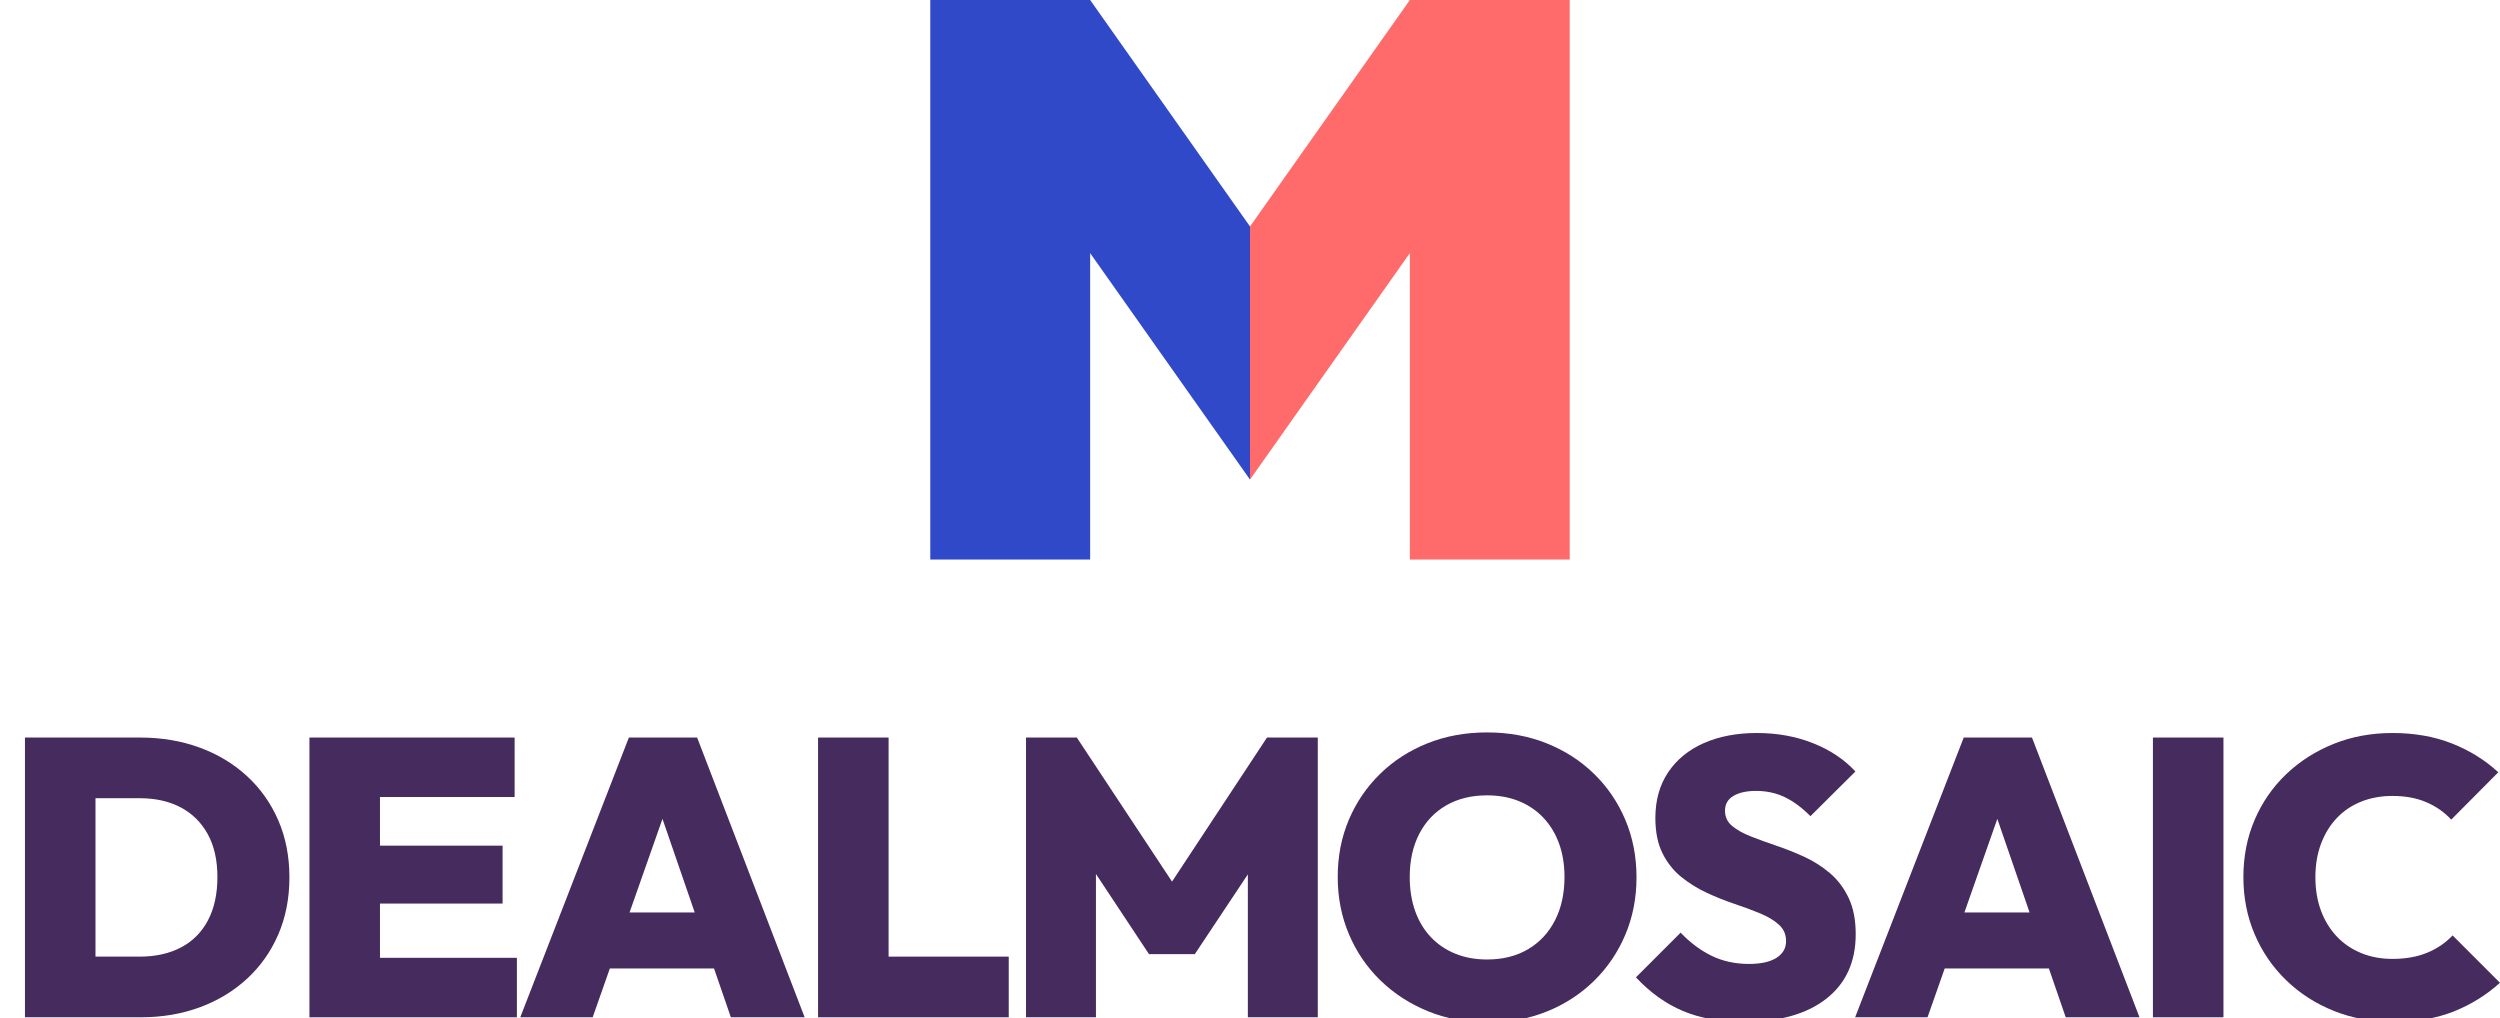
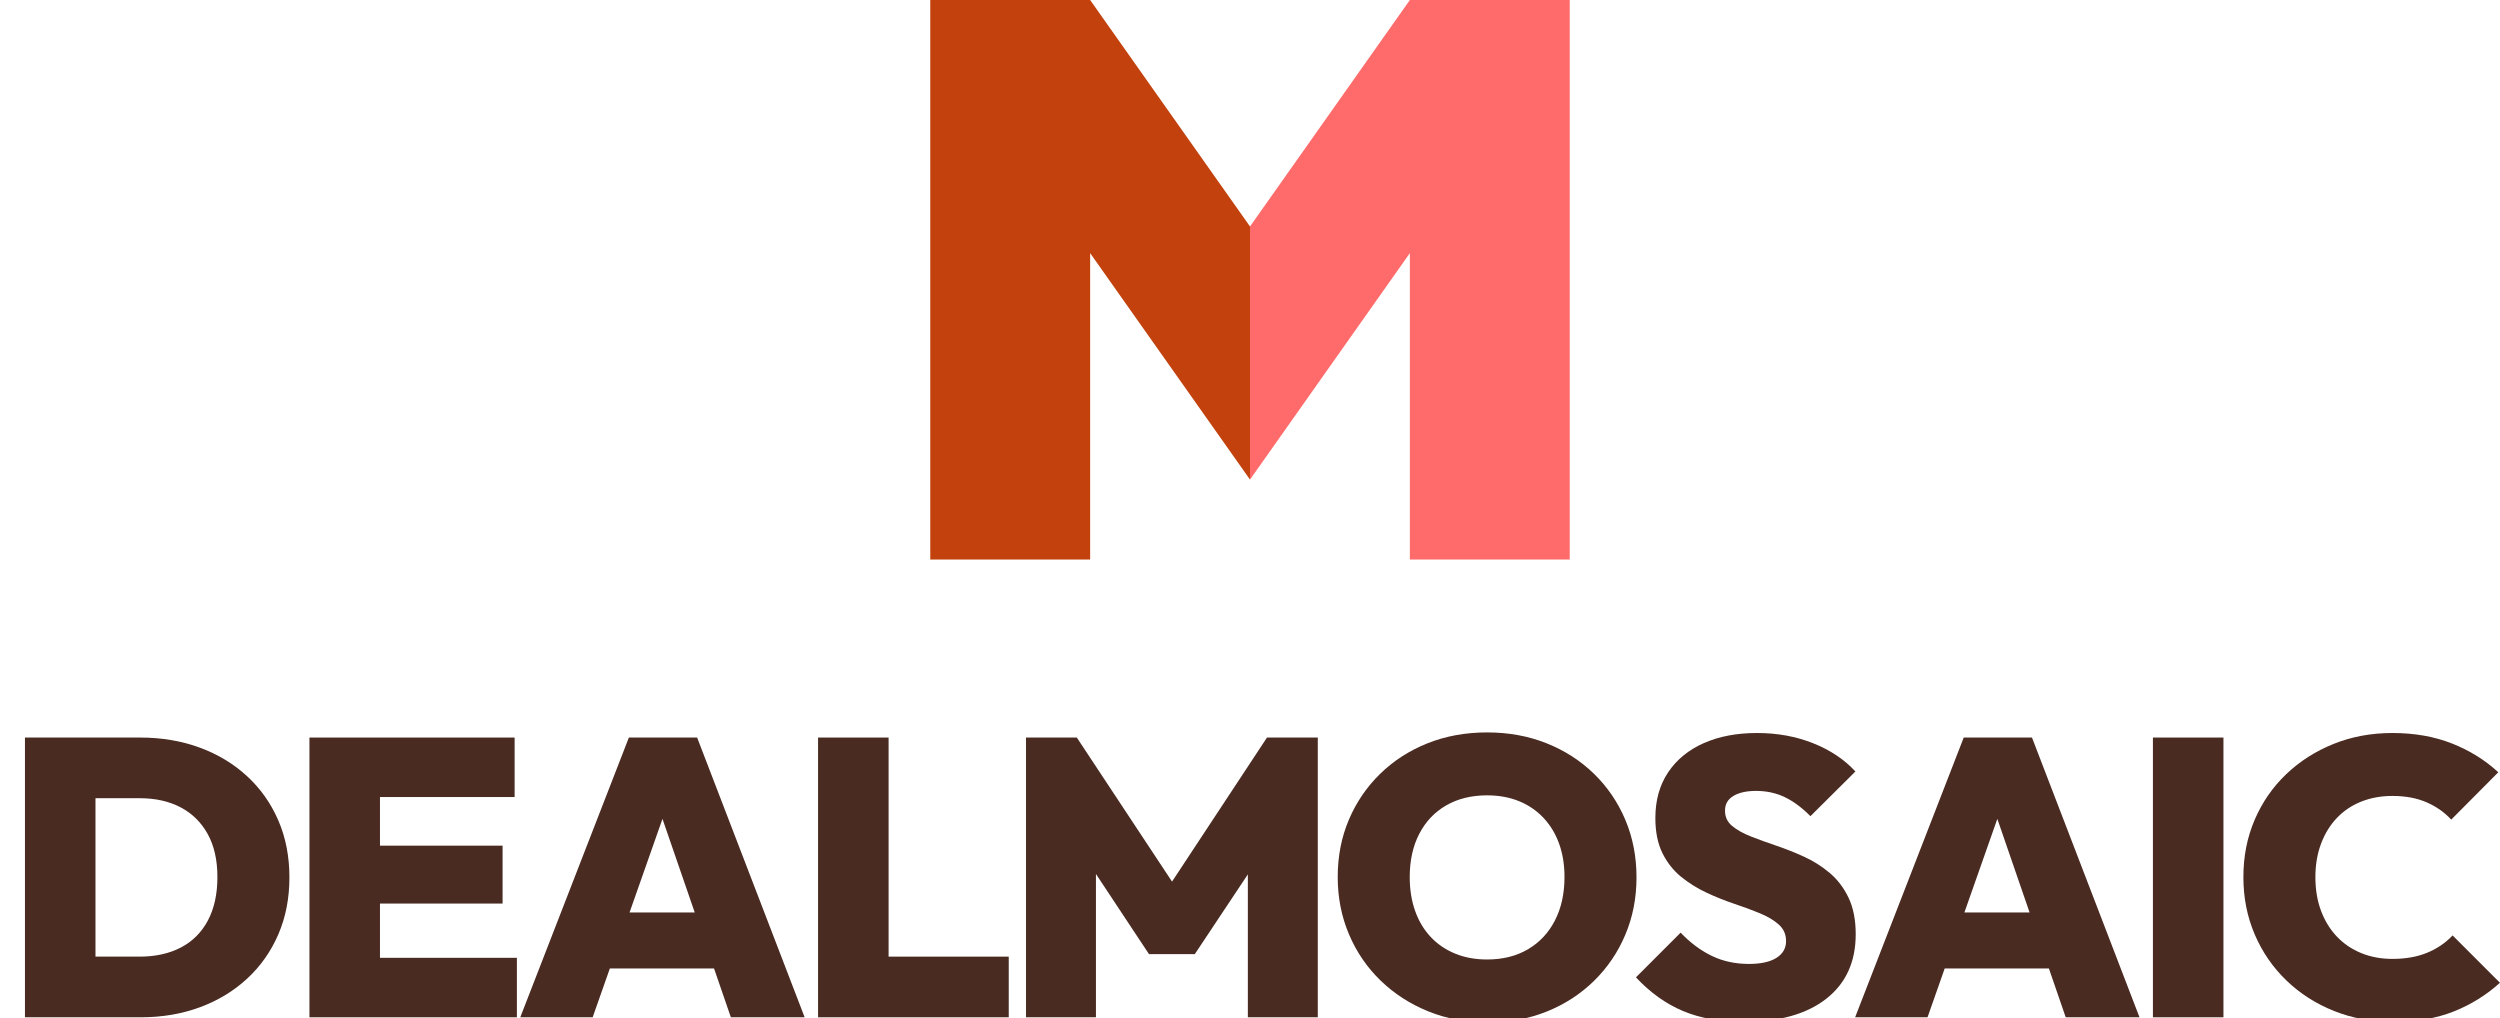
<svg xmlns="http://www.w3.org/2000/svg" viewBox="0 0 196.6 80.0" width="196.6" height="80.0" role="img" aria-label="DEALMOSAIC">
  <g transform="translate(98.30 22.00) scale(1.04762) translate(-32 -33)">
-     <polygon points="8,54 8,12 20,12 32,29 32,48 20,31 20,54" fill="#2F49C9" />
+     <polygon points="8,54 8,12 20,12 32,29 32,48 20,31 20,54" fill="#C2410C" />
    <polygon points="32,29 44,12 56,12 56,54 44,54 44,31 32,48" fill="#FF6B6B" />
  </g>
-   <g transform="translate(0.00 80.00) scale(0.22 -0.22)" fill="#452B5E">
+   <g transform="translate(0.00 80.00) scale(0.22 -0.22)" fill="#4A2B22">
    <path transform="translate(0.00 0) scale(0.14104)" d="M183.5 0V153.75H354Q414 153.75 458.375 176.875Q502.75 200 526.875 245.375Q551 290.75 551 355.5Q551 420 526.375 464.5Q501.75 509 457.75 532.125Q413.75 555.25 354 555.25H176V709H354.75Q436.75 709 505.875 683.625Q575 658.25 626.125 611.125Q677.25 564 705.375 499.0Q733.5 434 733.5 354.5Q733.5 275.25 705.375 210.125Q677.25 145 626.25 97.875Q575.25 50.75 506.5 25.375Q437.75 0 356.75 0ZM63.25 0V709H242V0Z" />
    <path transform="translate(101.69 0) scale(0.14104)" d="M63.25 0V709H242V0ZM204.5 0V150.75H589V0ZM204.5 288.25V435H552.75V288.25ZM204.5 558.25V709H583.25V558.25Z" />
    <path transform="translate(184.49 0) scale(0.14104)" d="M10.5 0 285.75 709H458.75L731.25 0H544.25L339 595.5H403.5L194 0ZM178 123.75V265.75H569.25V123.75Z" />
    <path transform="translate(283.50 0) scale(0.14104)" d="M63.25 0V709H242V0ZM205.25 0V153.75H546.5V0Z" />
    <path transform="translate(357.83 0) scale(0.14104)" d="M63.25 0V709H192L463.5 298.25H403.25L674 709H802.75V0H625.5V412.5L653.75 404.75L491 160H375L213 404.75L240.5 412.5V0Z" />
    <path transform="translate(474.33 0) scale(0.14104)" d="M407.75 -13Q326 -13 256.875 15.0Q187.75 43 136.125 92.875Q84.5 142.75 55.875 210.125Q27.25 277.5 27.25 355.5Q27.25 434.25 55.5 500.75Q83.75 567.25 134.875 617.125Q186 667 255.0 694.5Q324 722 405.75 722Q487.5 722 556.5 694.5Q625.5 667 676.75 617.125Q728 567.25 756.25 500.25Q784.5 433.25 784.5 354.5Q784.5 276.5 756.25 209.5Q728 142.5 676.875 92.375Q625.75 42.25 557.125 14.625Q488.5 -13 407.75 -13ZM405.75 146.5Q465.5 146.5 509.625 172.5Q553.75 198.5 577.875 245.625Q602 292.75 602 355.5Q602 402.25 588.25 440.25Q574.5 478.25 548.5 505.75Q522.5 533.25 486.5 547.875Q450.5 562.5 405.75 562.5Q346.25 562.5 302.125 537.0Q258 511.5 233.875 464.875Q209.75 418.25 209.75 355.5Q209.75 308 223.5 269.375Q237.25 230.75 263.125 203.375Q289 176 325.125 161.25Q361.25 146.5 405.75 146.5Z" />
    <path transform="translate(583.22 0) scale(0.14104)" d="M284.5 -11.5Q195.5 -11.5 130.375 15.875Q65.25 43.25 11 101.25L124.25 214.5Q160.75 176.25 203.0 155.75Q245.25 135.25 297.5 135.25Q342.75 135.25 367.125 150.625Q391.5 166 391.5 193Q391.5 218.25 373.5 234.625Q355.5 251 326.0 263.25Q296.5 275.5 261.0 287.375Q225.5 299.25 190.375 315.625Q155.25 332 125.75 355.875Q96.25 379.75 78.25 415.875Q60.25 452 60.25 505.25Q60.25 572.5 92.625 620.875Q125 669.25 183.0 694.875Q241 720.5 317.75 720.5Q395 720.5 460.0 694.625Q525 668.75 567.25 623L453.25 509.75Q421 542.25 388.125 558.0Q355.25 573.75 315.5 573.75Q279.25 573.75 258.0 561.0Q236.75 548.25 236.75 523.75Q236.75 500 254.75 485.0Q272.75 470 302.25 458.375Q331.75 446.75 367.25 434.75Q402.75 422.75 437.875 406.625Q473 390.5 502.5 365.5Q532 340.5 550.0 302.75Q568 265 568 210.5Q568 105.25 493.25 46.875Q418.5 -11.5 284.5 -11.5Z" />
    <path transform="translate(661.64 0) scale(0.14104)" d="M10.5 0 285.75 709H458.75L731.25 0H544.25L339 595.5H403.5L194 0ZM178 123.75V265.75H569.25V123.75Z" />
    <path transform="translate(760.65 0) scale(0.14104)" d="M63.25 0V709H242V0Z" />
    <path transform="translate(798.03 0) scale(0.14104)" d="M406.75 -11.5Q326.25 -11.5 257.25 16.0Q188.25 43.5 136.5 93.375Q84.75 143.25 56.125 210.25Q27.5 277.25 27.5 355.25Q27.5 434 56.125 500.625Q84.75 567.25 136.125 616.25Q187.5 665.25 256.125 692.875Q324.75 720.5 405.25 720.5Q488.75 720.5 556.0 694.0Q623.25 667.5 673.5 621L554.25 501Q528.5 529 491.5 545.0Q454.5 561 405.25 561Q362.25 561 326.375 546.75Q290.5 532.5 264.625 505.375Q238.75 478.25 224.375 440.125Q210 402 210 355.25Q210 307.75 224.375 269.625Q238.75 231.5 264.625 204.375Q290.5 177.25 326.375 162.625Q362.25 148 405.25 148Q455 148 492.75 163.375Q530.5 178.75 557.75 207.5L677.75 87.5Q626 40.75 560.25 14.625Q494.5 -11.5 406.75 -11.5Z" />
  </g>
</svg>
